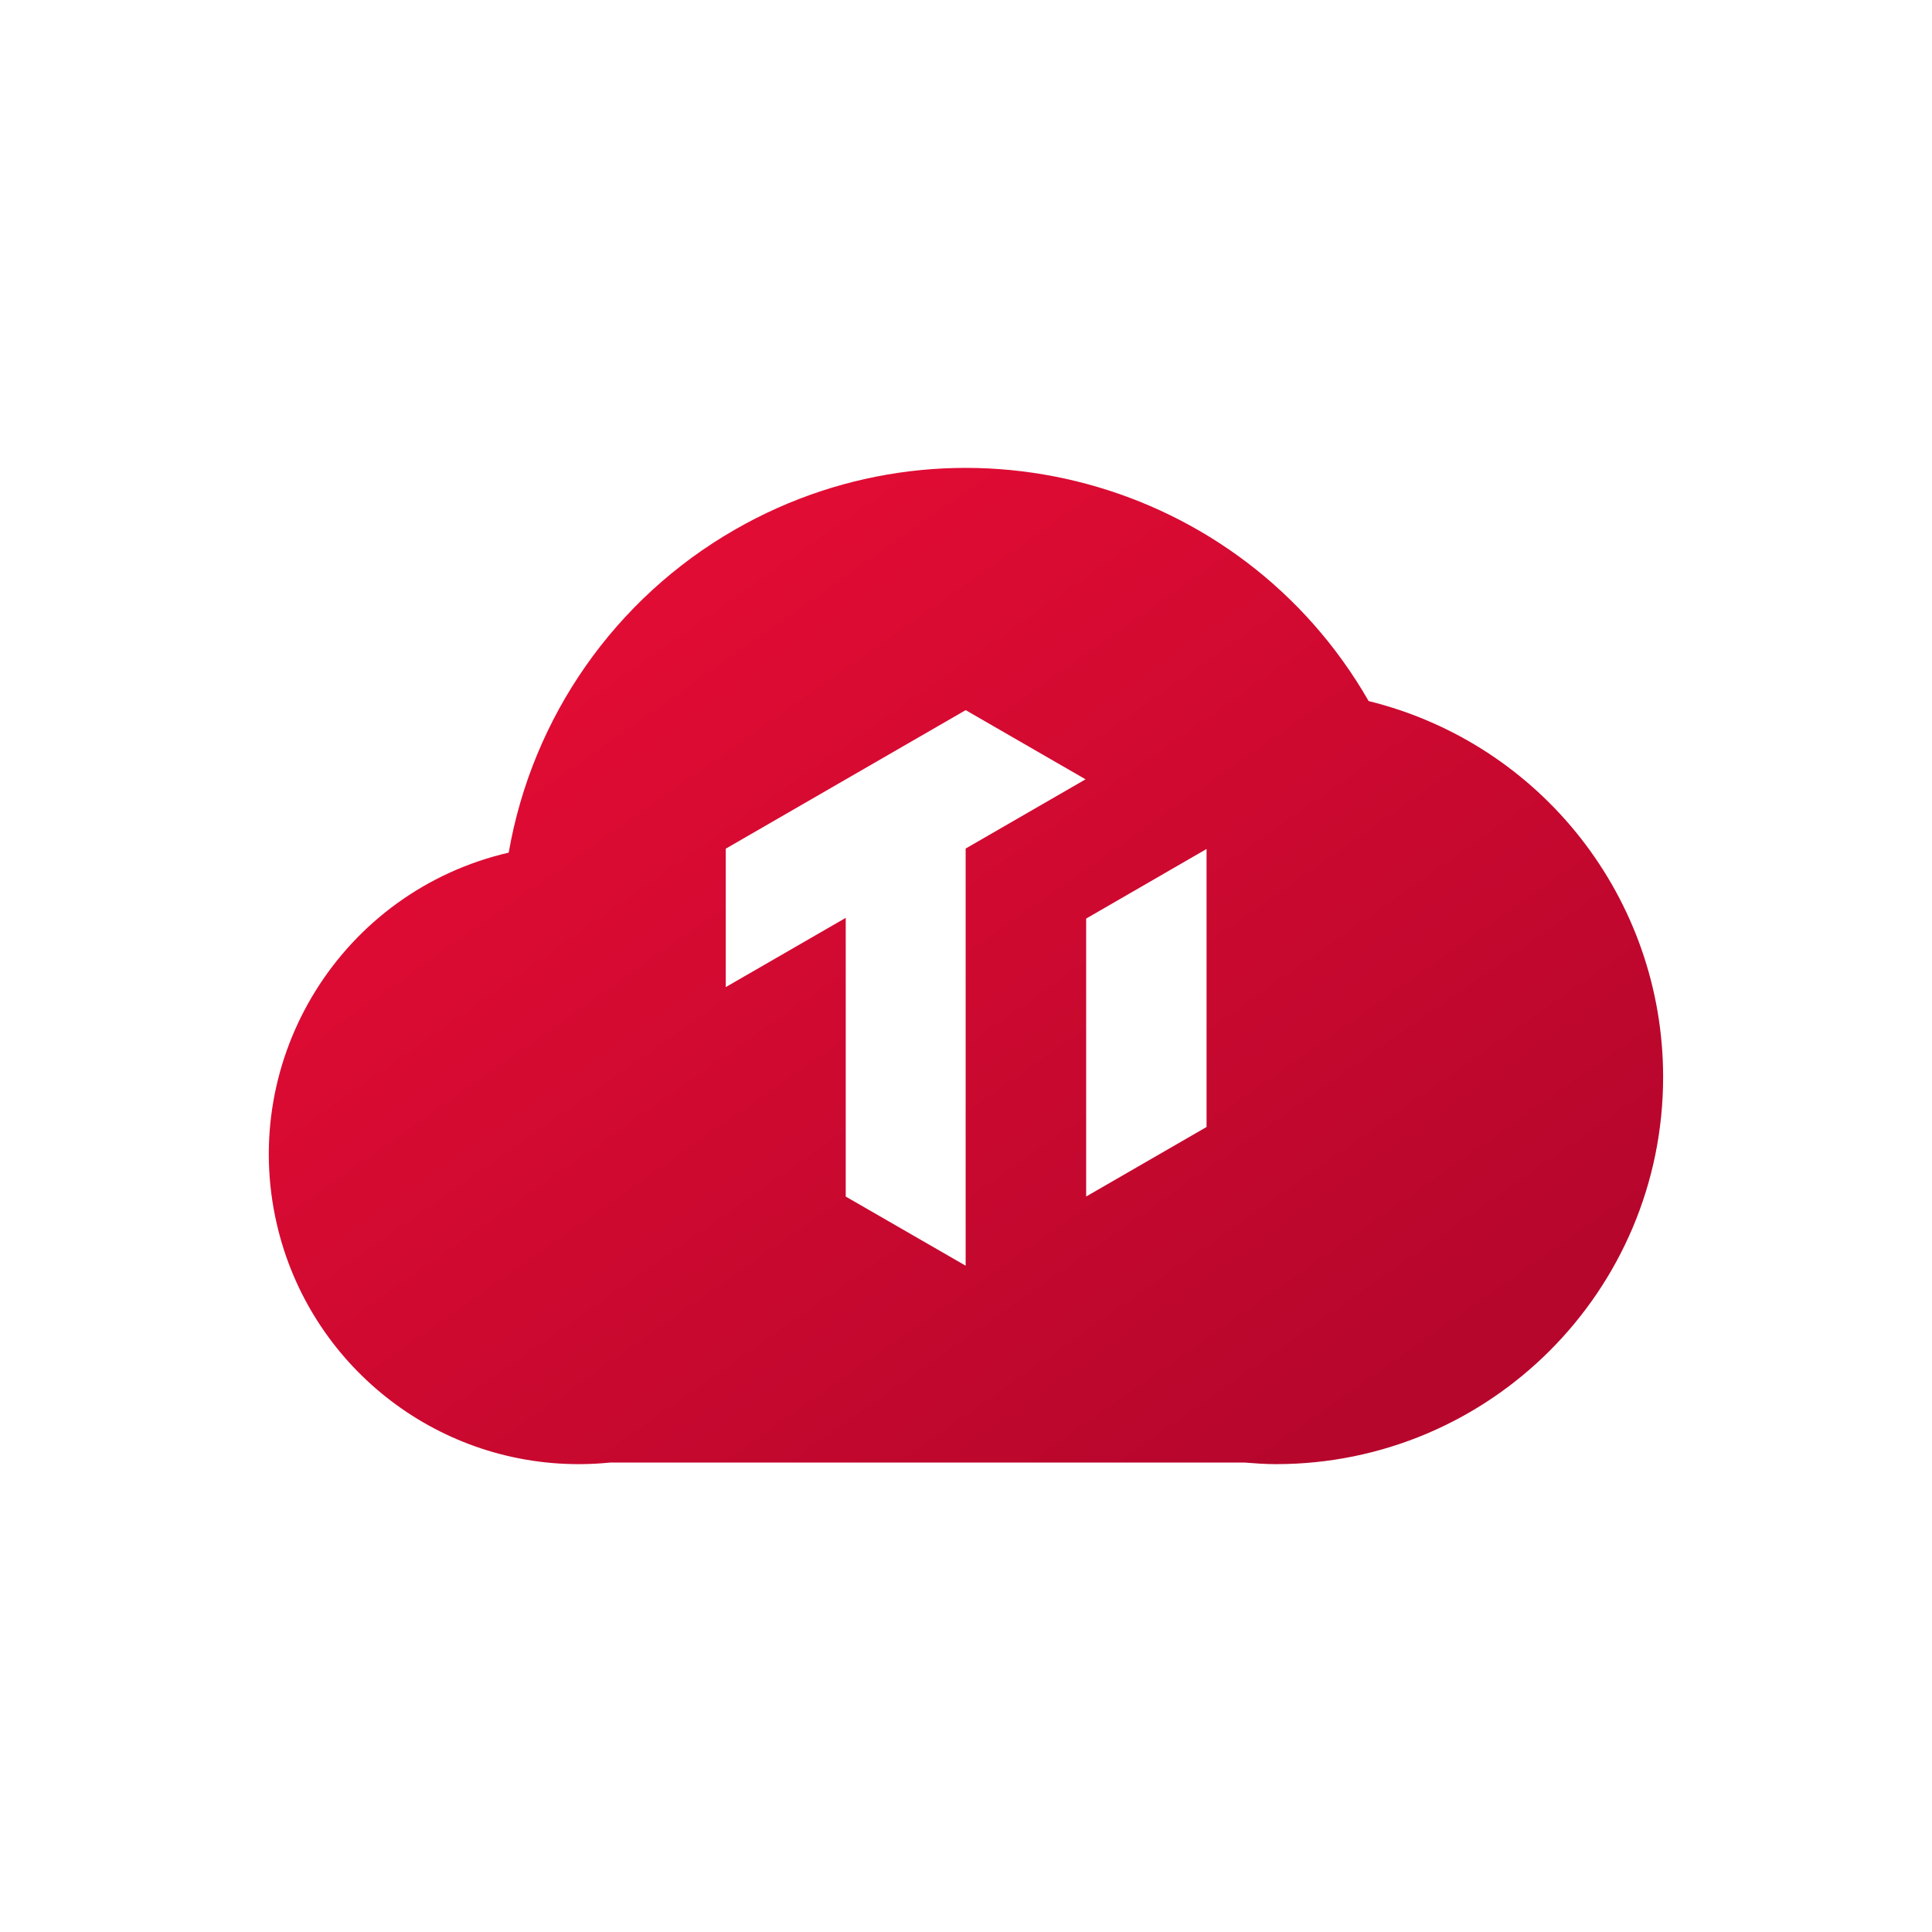
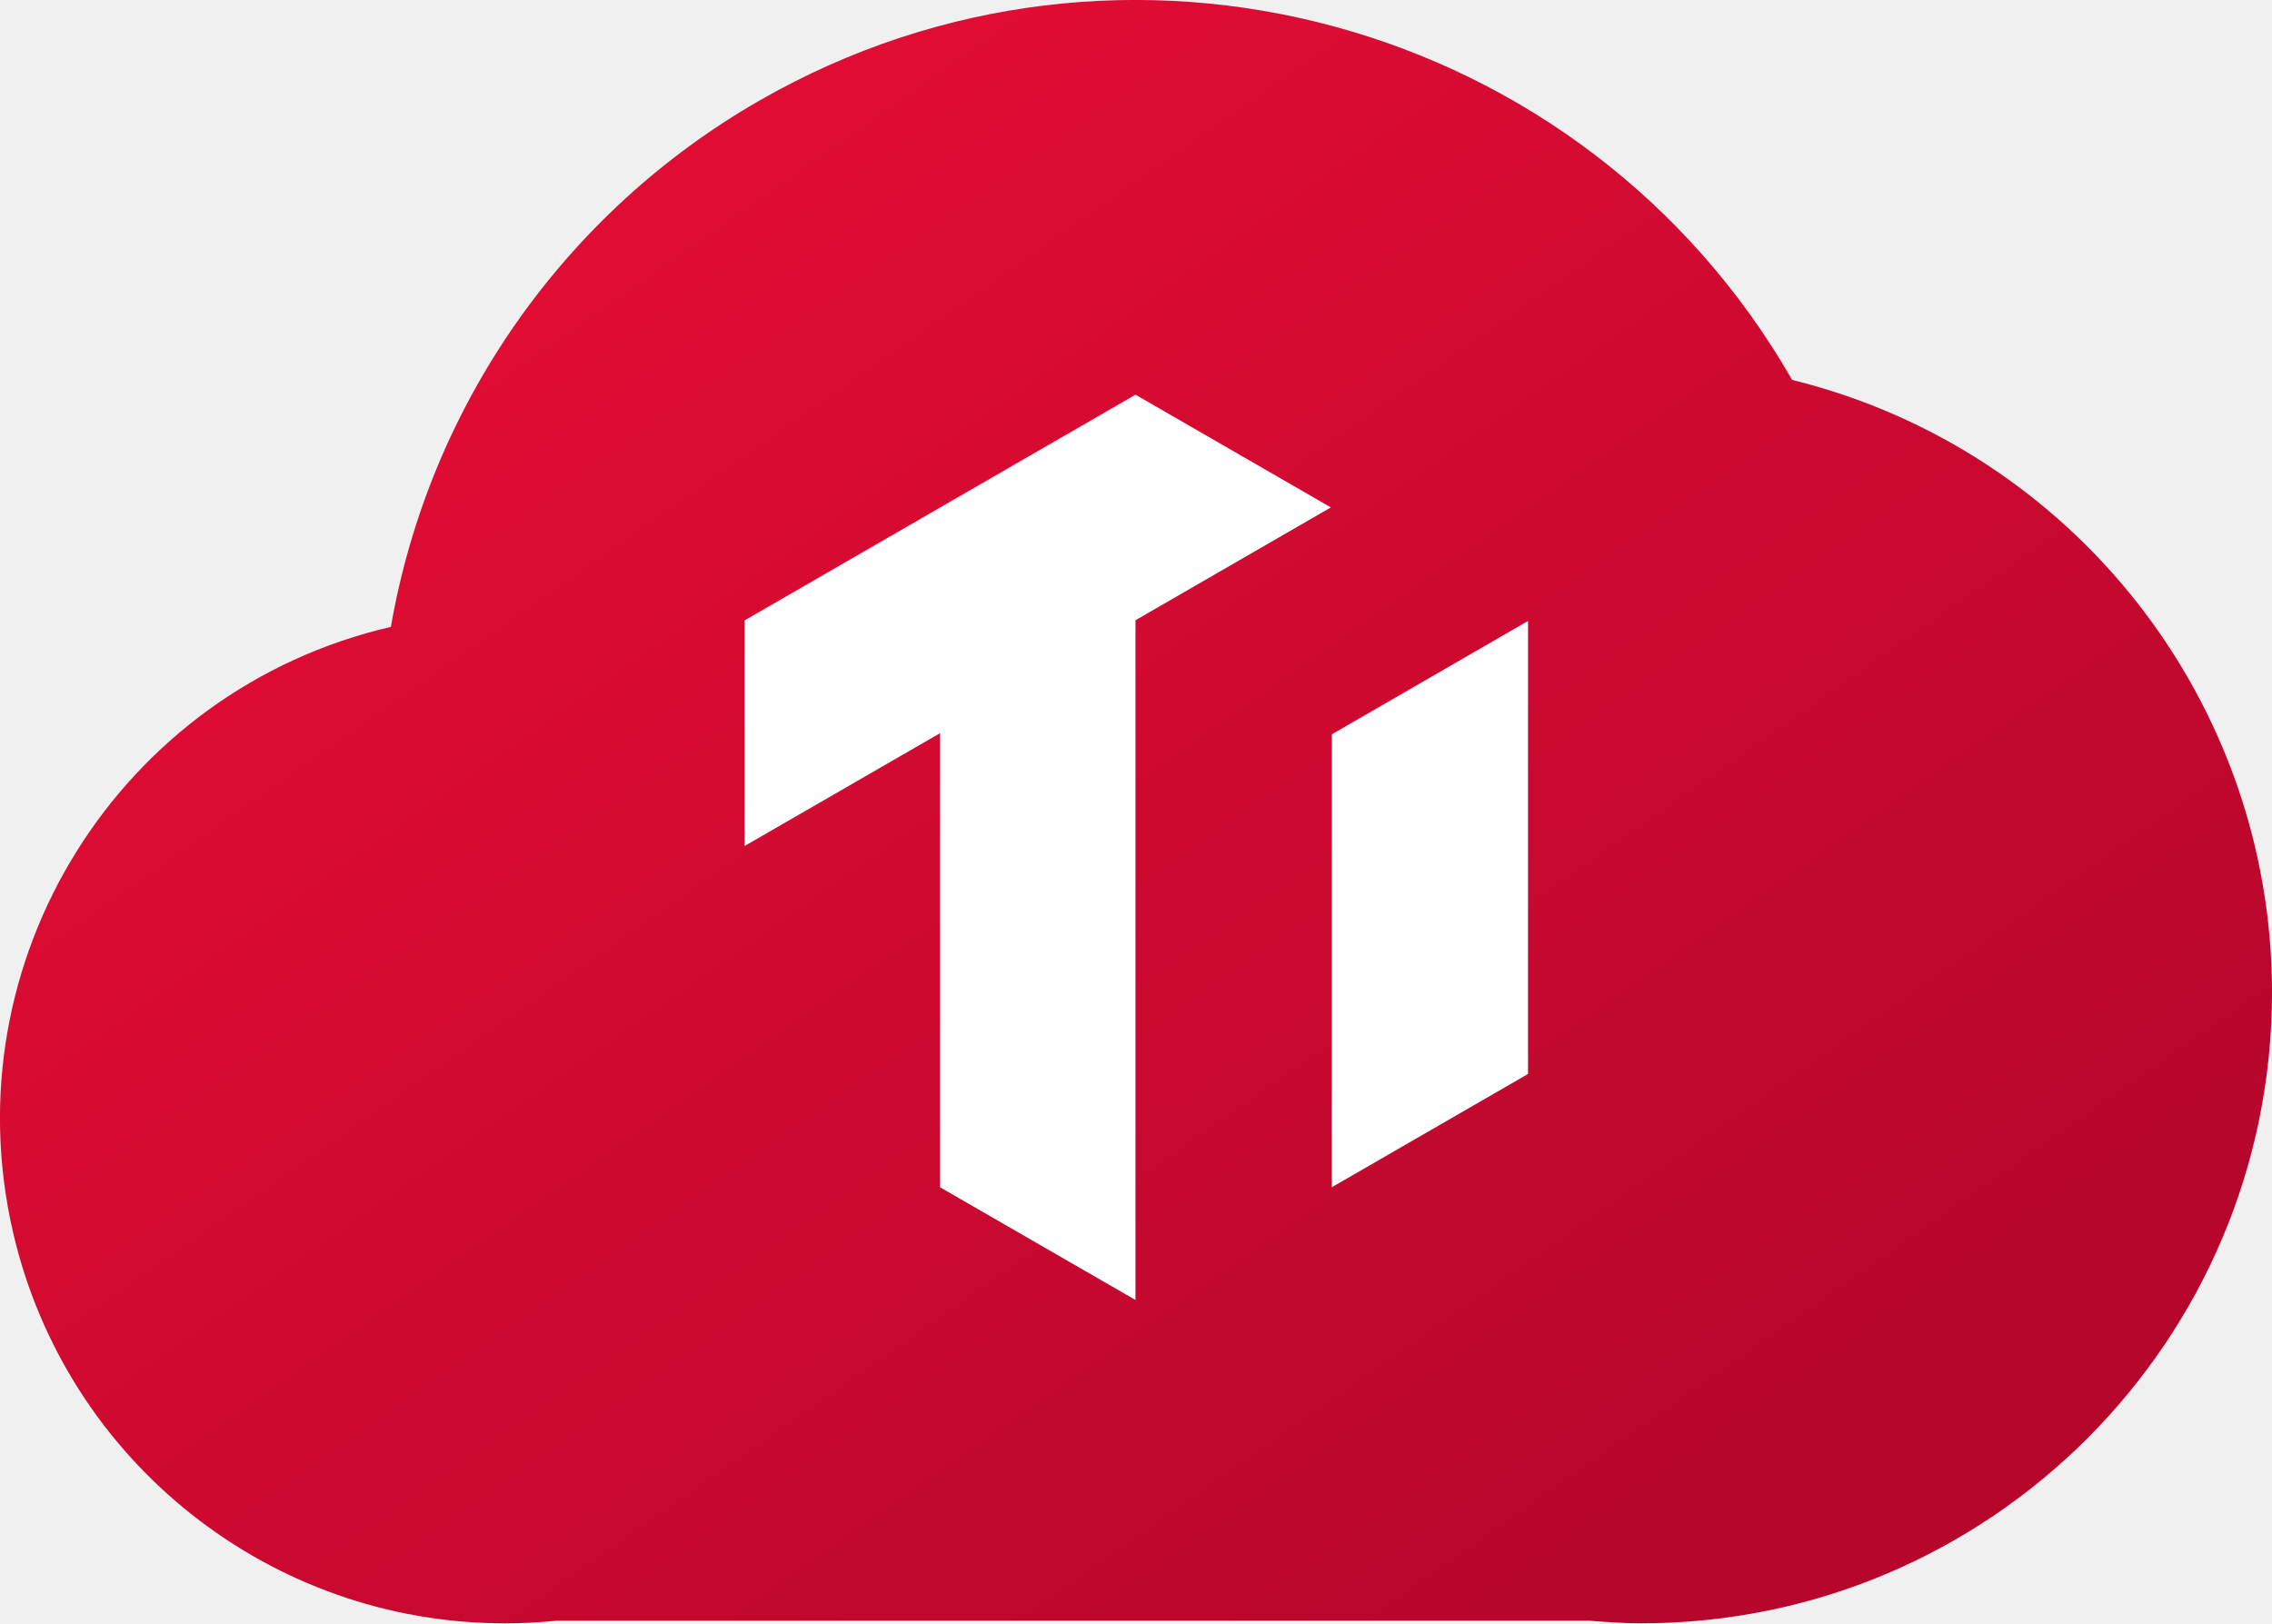
- <svg xmlns="http://www.w3.org/2000/svg" id="_图层_2" data-name="图层 2" viewBox="0 0 355.75 355.75">
+ <svg xmlns="http://www.w3.org/2000/svg" id="_图层_2" data-name="图层 2" viewBox="0 0 256.74 183.44">
  <defs>
    <style>
      .cls-1 {
-         fill: none;
+         fill: #fff;
      }

      .cls-2 {
-         fill: url(#linear-gradient);
-       }
- 
-       .cls-3 {
-         fill: #fff;
+         fill: url(#_未命名的渐变);
      }
    </style>
-     <linearGradient id="linear-gradient" x1="-2593.54" y1="-5514.48" x2="-2587.82" y2="-5520.31" gradientTransform="translate(79239.9 -120091.3) scale(30.52 -21.8)" gradientUnits="userSpaceOnUse">
+     <linearGradient id="_未命名的渐变" data-name="未命名的渐变" x1="-2806.22" y1="6402.15" x2="-2800.5" y2="6407.98" gradientTransform="translate(85675.41 -139524.42) scale(30.52 21.8)" gradientUnits="userSpaceOnUse">
      <stop offset="0" stop-color="#e30c34" />
      <stop offset="1" stop-color="#b7062c" />
    </linearGradient>
  </defs>
-   <g id="Layer_1" data-name="Layer 1">
-     <g>
-       <rect class="cls-3" width="355.75" height="355.75" />
-       <g>
-         <rect class="cls-1" x="49.5" y="49.5" width="256.74" height="256.74" />
-         <g id="Group_1794" data-name="Group 1794">
-           <path id="Path_4369" data-name="Path 4369" class="cls-2" d="M252.01,129.08c-23.51-40.94-75.76-55.07-116.7-31.55-22.03,12.65-37.29,34.44-41.64,59.47-30.69,7.11-49.8,37.75-42.69,68.44,5.99,25.86,29.04,44.17,55.58,44.16,1.93,0,3.86-.1,5.78-.29h116.83c1.91,.15,3.83,.29,5.78,.29,39.37,0,71.29-31.92,71.29-71.29,0-32.8-22.38-61.37-54.23-69.22h0Z" />
-           <g id="Group_1793" data-name="Group 1793">
-             <path id="Path_4370" data-name="Path 4370" class="cls-3" d="M177.8,130.77l-44.16,25.5v25.49l22.09-12.75v51.32l22.08,12.73h0v-76.81l22.08-12.75-22.08-12.74Z" />
-             <path id="Path_4371" data-name="Path 4371" class="cls-3" d="M200,169.15v51.17l22.17-12.8v-51.19l-22.17,12.81Z" />
-           </g>
-         </g>
+   <g id="_图层_2-2" data-name=" 图层 2">
+     <g id="Group_1794" data-name="Group 1794">
+       <path id="Path_4369" data-name="Path 4369" class="cls-2" d="M202.51,42.92C179,1.98,126.75-12.15,85.81,11.37c-22.03,12.65-37.29,34.44-41.64,59.47C13.48,77.95-5.63,108.59,1.48,139.28c5.99,25.86,29.04,44.17,55.58,44.16,1.93,0,3.86-.1,5.78-.29h116.83c1.91,.15,3.83,.29,5.78,.29,39.37,0,71.29-31.92,71.29-71.29,0-32.8-22.38-61.37-54.23-69.22h0Z" />
+       <g id="Group_1793" data-name="Group 1793">
+         <path id="Path_4370" data-name="Path 4370" class="cls-1" d="M128.3,44.61l-44.16,25.5v25.49l22.09-12.75v51.32l22.08,12.73h0V70.09l22.08-12.75-22.08-12.74h0Z" />
+         <path id="Path_4371" data-name="Path 4371" class="cls-1" d="M150.5,82.99v51.17l22.17-12.8v-51.19l-22.17,12.81h0Z" />
      </g>
    </g>
  </g>
</svg>
